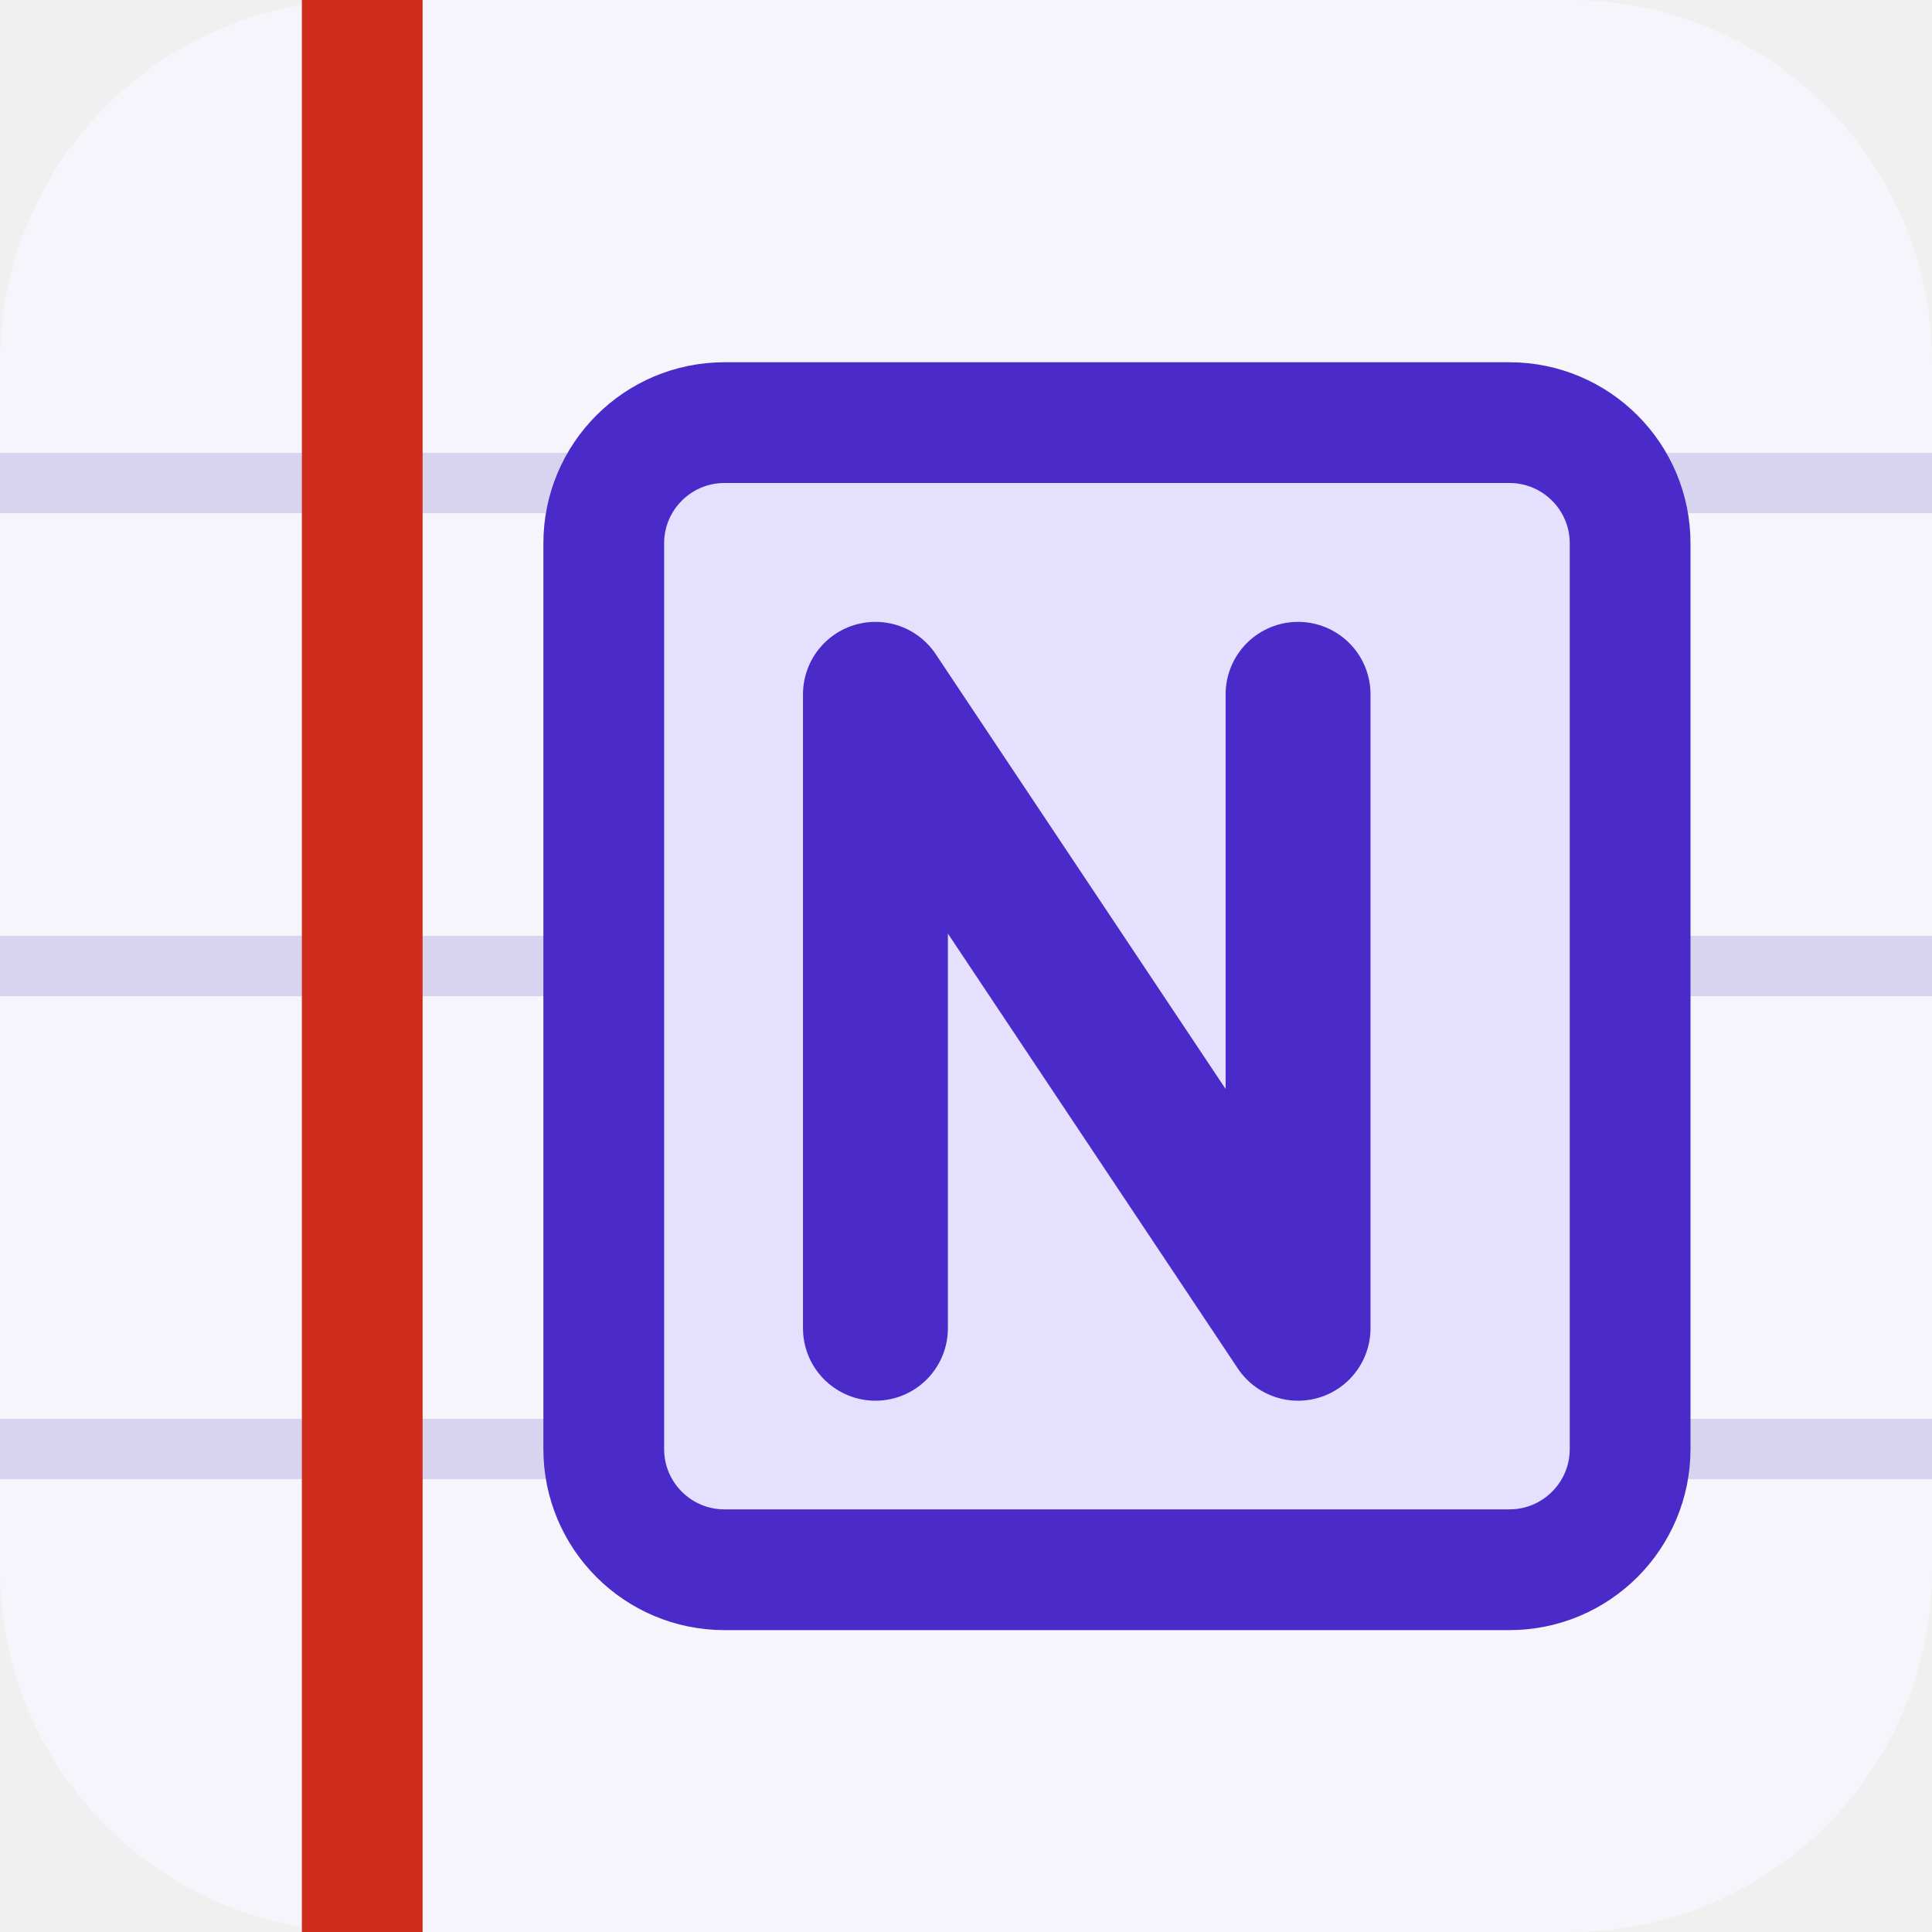
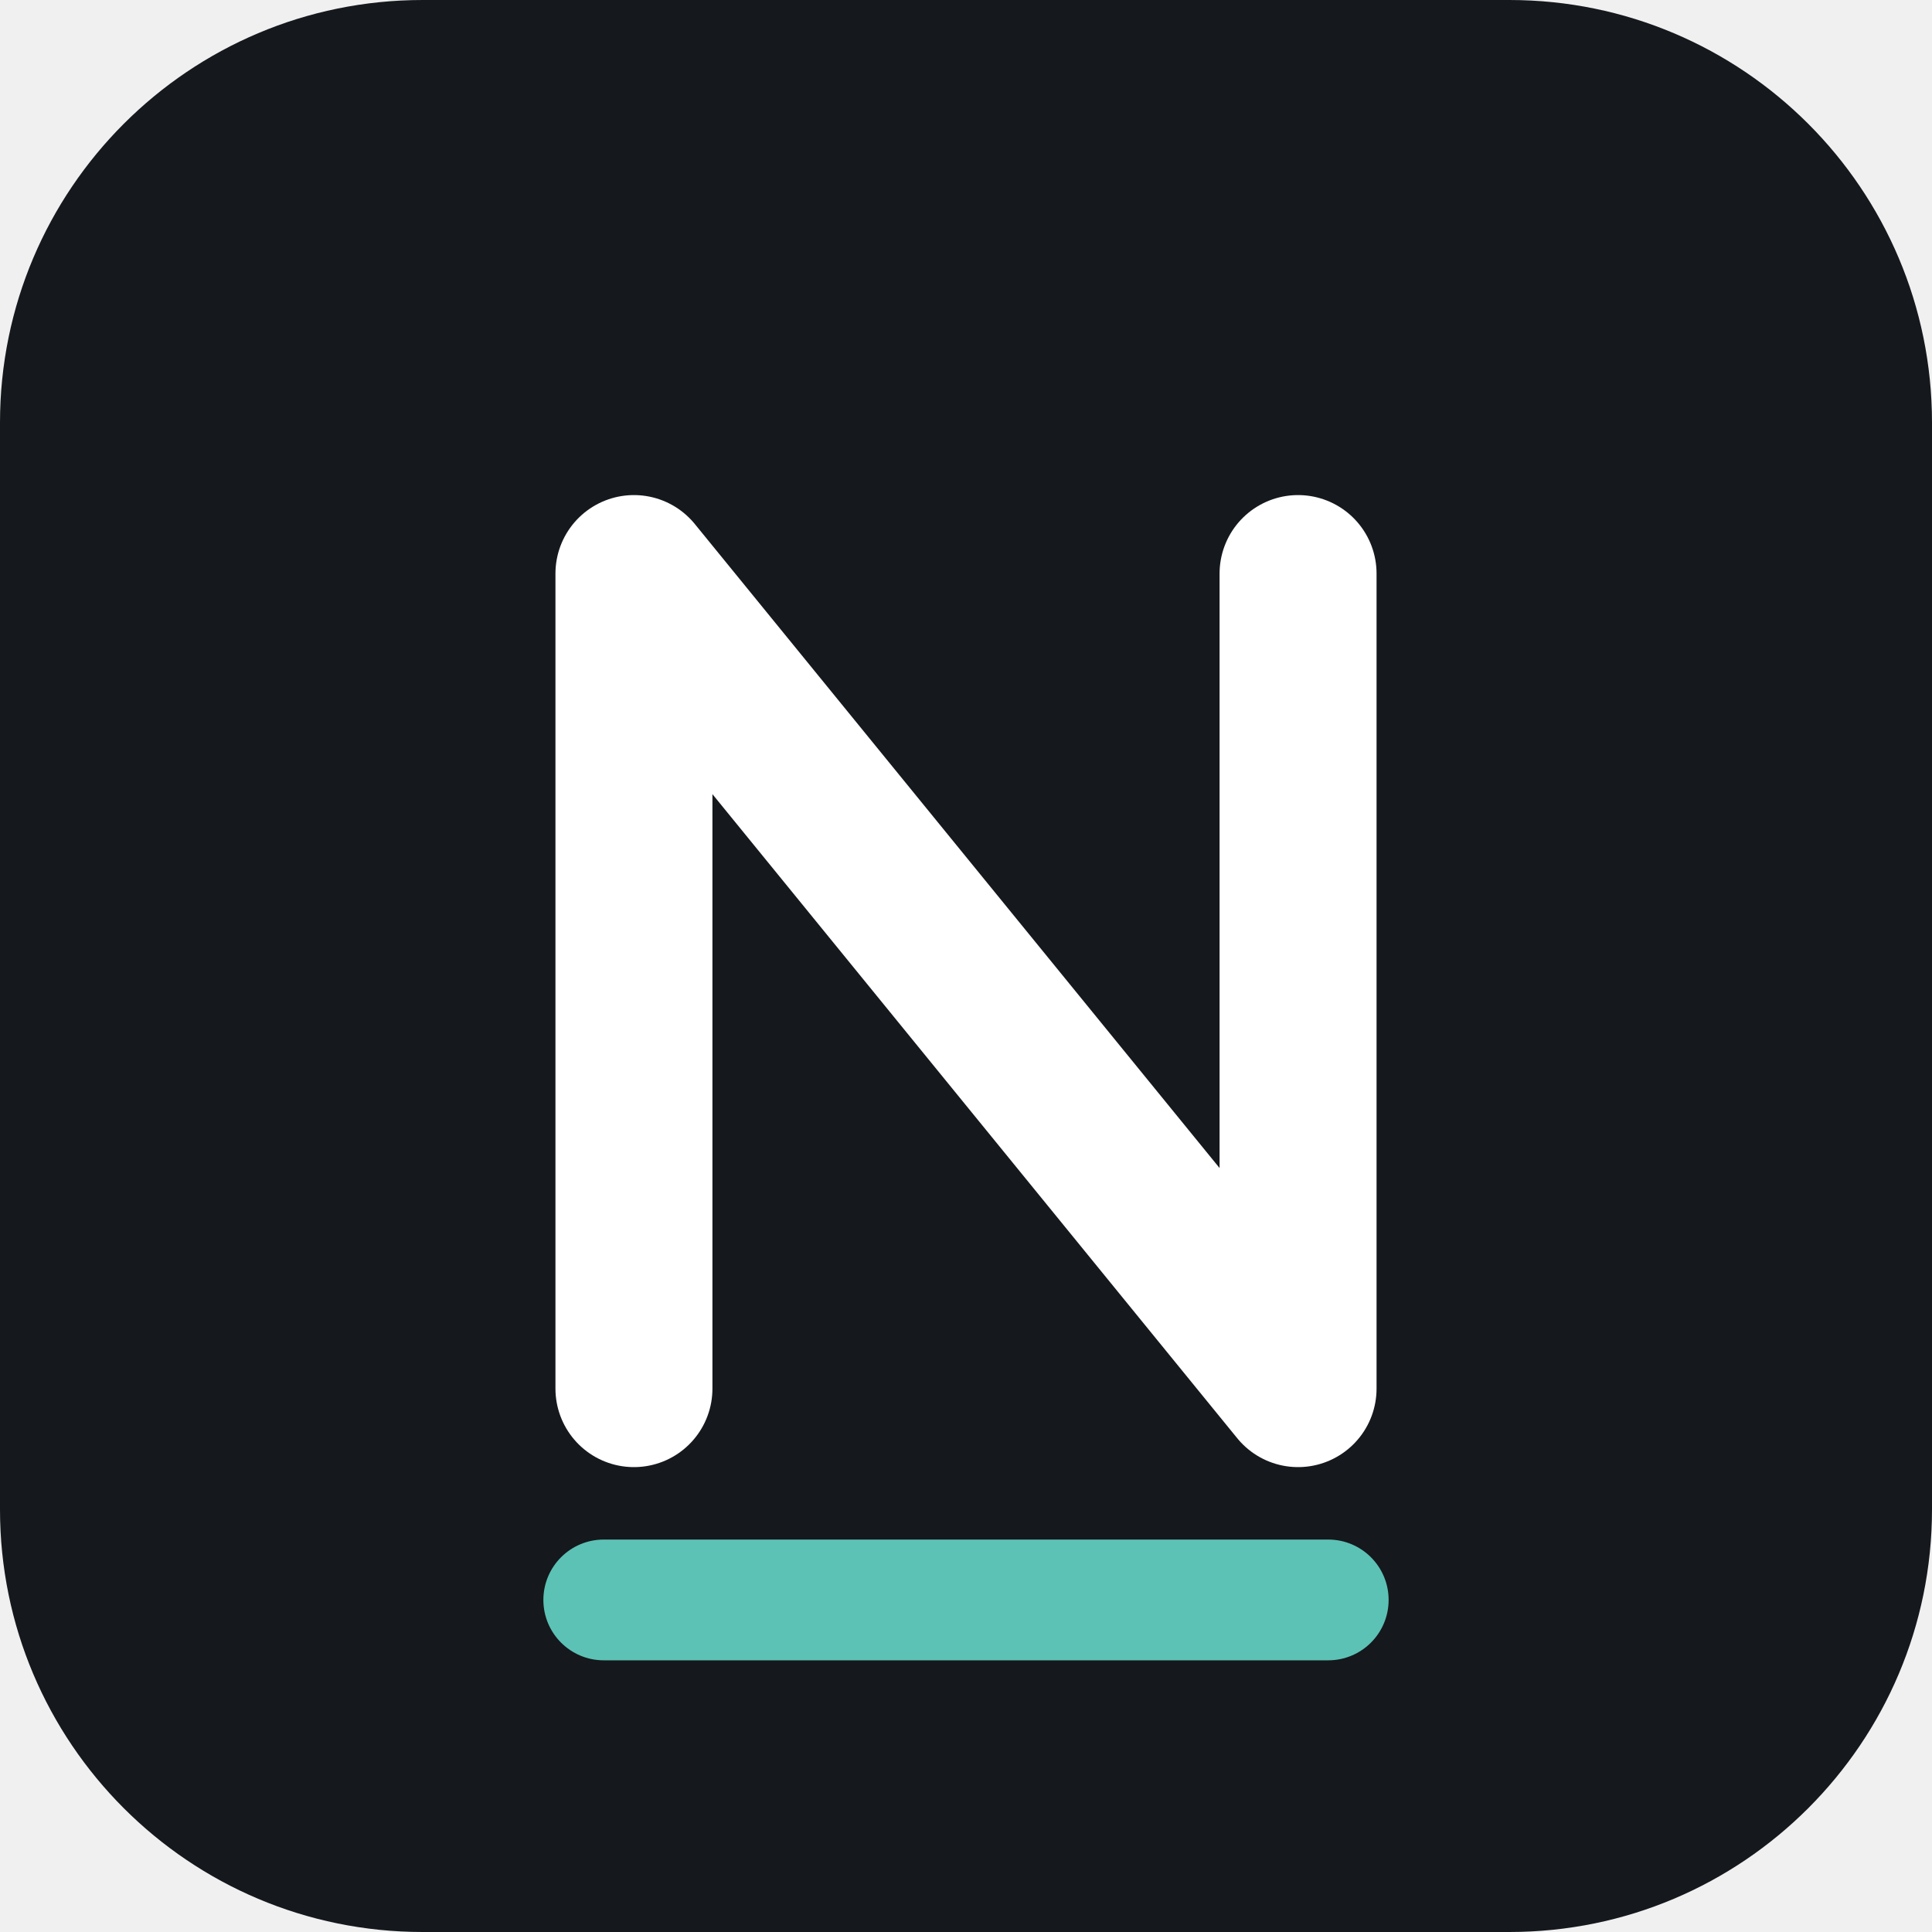
<svg xmlns="http://www.w3.org/2000/svg" viewBox="0 0 32 32">
-   <rect width="32" height="32" rx="6" fill="#f6f5fb" />
-   <path d="M0 8h32M0 16h32M0 24h32" stroke="#d8d3ee" stroke-width="1" />
-   <path d="M6 0v32" stroke="#cf2d1d" stroke-width="2" />
-   <rect x="10" y="7" width="17" height="19" rx="2" fill="#e6e0ff" stroke="#4a2bc9" stroke-width="2" />
-   <path d="M14.5 22V11.5l7 10.5V11.5" fill="none" stroke="#4a2bc9" stroke-width="2.4" stroke-linejoin="round" stroke-linecap="round" />
+   <rect width="32" height="32" rx="7" fill="#15181c" />
+   <path d="M10.5 23V9.5l11 13.5V9.5" fill="none" stroke="#ffffff" stroke-width="2.6" stroke-linejoin="round" stroke-linecap="round" />
+   <rect x="9" y="25.5" width="14" height="2" rx="1" fill="#5cc2b5" />
</svg>
